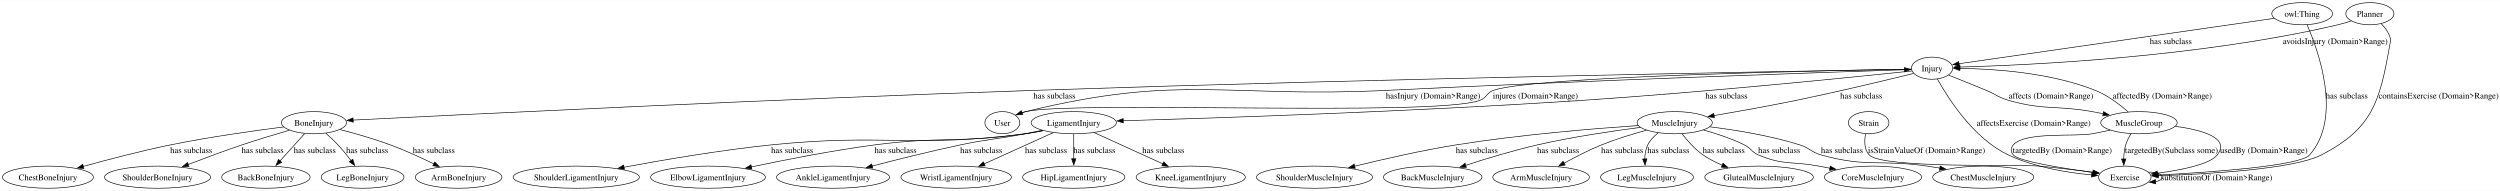
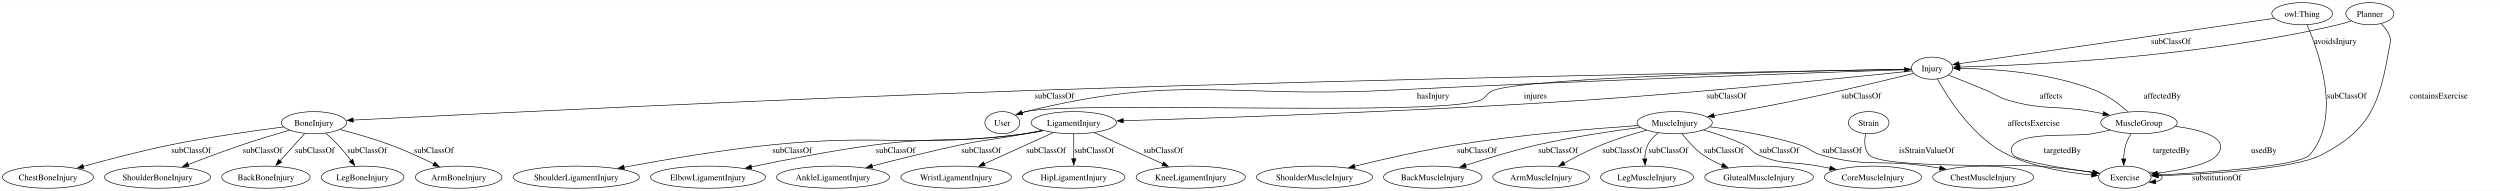
<svg xmlns="http://www.w3.org/2000/svg" width="4060pt" height="310pt" viewBox="0.00 0.00 4060.20 309.50">
  <g id="graph0" class="graph" transform="scale(1 1) rotate(0) translate(4 305.5)">
    <polygon fill="white" stroke="none" points="-4,4 -4,-305.5 4056.2,-305.5 4056.2,4 -4,4" />
    <g id="node1" class="node">
      <ellipse fill="none" stroke="black" cx="505.87" cy="-106.5" rx="52.89" ry="18" />
      <text text-anchor="middle" x="505.87" y="-101.45" font-family="Times,serif" font-size="14.00">BoneInjury</text>
    </g>
    <g id="node2" class="node">
      <ellipse fill="none" stroke="black" cx="584.87" cy="-18" rx="67.22" ry="18" />
      <text text-anchor="middle" x="584.87" y="-12.95" font-family="Times,serif" font-size="14.00">LegBoneInjury</text>
    </g>
    <g id="edge1" class="edge">
      <path fill="none" stroke="black" d="M525.16,-89.42C531.66,-83.68 538.79,-77.02 544.87,-70.5 552.27,-62.55 559.74,-53.33 566.19,-44.91" />
      <polygon fill="black" stroke="black" points="568.88,-47.16 572.07,-37.06 563.27,-42.96 568.88,-47.16" />
-       <text text-anchor="middle" x="592.27" y="-57.2" font-family="Times,serif" font-size="14.00">has subclass</text>
+       <text text-anchor="middle" x="592.27" y="-57.2" font-family="Times,serif" font-size="14.00">subClassOf</text>
    </g>
    <g id="node6" class="node">
      <ellipse fill="none" stroke="black" cx="740.87" cy="-18" rx="70.29" ry="18" />
      <text text-anchor="middle" x="740.87" y="-12.95" font-family="Times,serif" font-size="14.00">ArmBoneInjury</text>
    </g>
    <g id="edge5" class="edge">
      <path fill="none" stroke="black" d="M548.3,-95.31C572.51,-89.06 603.23,-80.37 629.87,-70.5 653.9,-61.6 679.93,-49.65 700.74,-39.51" />
      <polygon fill="black" stroke="black" points="702.02,-42.77 709.44,-35.21 698.93,-36.5 702.02,-42.77" />
-       <text text-anchor="middle" x="700.57" y="-57.2" font-family="Times,serif" font-size="14.00">has subclass</text>
+       <text text-anchor="middle" x="700.57" y="-57.2" font-family="Times,serif" font-size="14.00">subClassOf</text>
    </g>
    <g id="node15" class="node">
      <ellipse fill="none" stroke="black" cx="73.87" cy="-18" rx="73.87" ry="18" />
      <text text-anchor="middle" x="73.87" y="-12.95" font-family="Times,serif" font-size="14.00">ChestBoneInjury</text>
    </g>
    <g id="edge13" class="edge">
      <path fill="none" stroke="black" d="M456.57,-99.59C409.28,-93.58 335.98,-83.31 273.12,-70.5 224.9,-60.67 170.9,-46.51 131.29,-35.53" />
      <polygon fill="black" stroke="black" points="132.28,-32.17 121.71,-32.85 130.4,-38.91 132.28,-32.17" />
-       <text text-anchor="middle" x="306.5" y="-57.2" font-family="Times,serif" font-size="14.00">has subclass</text>
+       <text text-anchor="middle" x="306.5" y="-57.2" font-family="Times,serif" font-size="14.00">subClassOf</text>
    </g>
    <g id="node16" class="node">
      <ellipse fill="none" stroke="black" cx="251.87" cy="-18" rx="86.15" ry="18" />
      <text text-anchor="middle" x="251.87" y="-12.95" font-family="Times,serif" font-size="14.00">ShoulderBoneInjury</text>
    </g>
    <g id="edge15" class="edge">
      <path fill="none" stroke="black" d="M465.94,-94.26C443.29,-87.7 414.49,-79.05 389.12,-70.5 359.89,-60.65 327.58,-48.58 301.65,-38.61" />
      <polygon fill="black" stroke="black" points="302.96,-35.36 292.37,-35.02 300.44,-41.89 302.96,-35.36" />
-       <text text-anchor="middle" x="422.5" y="-57.2" font-family="Times,serif" font-size="14.00">has subclass</text>
+       <text text-anchor="middle" x="422.5" y="-57.2" font-family="Times,serif" font-size="14.00">subClassOf</text>
    </g>
    <g id="node24" class="node">
      <ellipse fill="none" stroke="black" cx="427.87" cy="-18" rx="71.82" ry="18" />
      <text text-anchor="middle" x="427.87" y="-12.95" font-family="Times,serif" font-size="14.00">BackBoneInjury</text>
    </g>
    <g id="edge29" class="edge">
      <path fill="none" stroke="black" d="M490.83,-88.82C479.47,-76.22 463.67,-58.7 450.74,-44.36" />
      <polygon fill="black" stroke="black" points="453.44,-42.13 444.14,-37.05 448.24,-46.82 453.44,-42.13" />
-       <text text-anchor="middle" x="507.23" y="-57.2" font-family="Times,serif" font-size="14.00">has subclass</text>
+       <text text-anchor="middle" x="507.23" y="-57.2" font-family="Times,serif" font-size="14.00">subClassOf</text>
    </g>
    <g id="node3" class="node">
      <ellipse fill="none" stroke="black" cx="3844.87" cy="-283.5" rx="39.07" ry="18" />
      <text text-anchor="middle" x="3844.87" y="-278.45" font-family="Times,serif" font-size="14.00">Planner</text>
    </g>
    <g id="node4" class="node">
      <ellipse fill="none" stroke="black" cx="3446.87" cy="-18" rx="42.65" ry="18" />
      <text text-anchor="middle" x="3446.87" y="-12.95" font-family="Times,serif" font-size="14.00">Exercise</text>
    </g>
    <g id="edge2" class="edge">
      <path fill="none" stroke="black" d="M3863.39,-267.21C3868.8,-261.63 3874.01,-254.87 3876.87,-247.5 3879.53,-240.66 3878.14,-238.22 3876.87,-231 3860.84,-139.54 3848.42,-96.52 3765.87,-54 3720.91,-30.84 3579.25,-22.92 3500.68,-20.28" />
      <polygon fill="black" stroke="black" points="3501.19,-16.8 3491.08,-19.98 3500.97,-23.79 3501.19,-16.8" />
-       <text text-anchor="middle" x="3956.58" y="-145.7" font-family="Times,serif" font-size="14.00">containsExercise (Domain&gt;Range)</text>
+       <text text-anchor="middle" x="3956.58" y="-145.7" font-family="Times,serif" font-size="14.00">containsExercise </text>
    </g>
    <g id="node14" class="node">
      <ellipse fill="none" stroke="black" cx="3133.87" cy="-195" rx="33.44" ry="18" />
      <text text-anchor="middle" x="3133.87" y="-189.95" font-family="Times,serif" font-size="14.00">Injury</text>
    </g>
    <g id="edge12" class="edge">
      <path fill="none" stroke="black" d="M3814.6,-271.65C3807.53,-269.38 3799.99,-267.18 3792.87,-265.5 3566.47,-212.21 3286.66,-199.74 3179,-196.86" />
      <polygon fill="black" stroke="black" points="3179.23,-193.36 3169.14,-196.61 3179.05,-200.36 3179.23,-193.36" />
-       <text text-anchor="middle" x="3788.76" y="-234.2" font-family="Times,serif" font-size="14.00">avoidsInjury (Domain&gt;Range)</text>
+       <text text-anchor="middle" x="3788.76" y="-234.2" font-family="Times,serif" font-size="14.00">avoidsInjury </text>
    </g>
    <g id="edge10" class="edge">
      <path fill="none" stroke="black" d="M3485.37,-26.29C3497.73,-26.21 3507.52,-23.44 3507.52,-18 3507.52,-14.34 3503.1,-11.89 3496.45,-10.65" />
      <polygon fill="black" stroke="black" points="3497.14,-7.2 3486.88,-9.83 3496.54,-14.18 3497.14,-7.2" />
-       <text text-anchor="middle" x="3596.02" y="-12.95" font-family="Times,serif" font-size="14.00">substitutionOf (Domain&gt;Range)</text>
+       <text text-anchor="middle" x="3596.02" y="-12.95" font-family="Times,serif" font-size="14.00">substitutionOf </text>
    </g>
    <g id="node5" class="node">
      <ellipse fill="none" stroke="black" cx="3469.87" cy="-106.5" rx="62.1" ry="18" />
      <text text-anchor="middle" x="3469.87" y="-101.45" font-family="Times,serif" font-size="14.00">MuscleGroup</text>
    </g>
    <g id="edge3" class="edge">
      <path fill="none" stroke="black" d="M3422.96,-94.39C3413.37,-92.29 3403.32,-90.22 3393.87,-88.5 3365.61,-83.36 3284.71,-92.18 3265.87,-70.5 3261.06,-64.97 3261.2,-59.66 3265.87,-54 3274.12,-44.01 3344.32,-32.66 3394.82,-25.66" />
      <polygon fill="black" stroke="black" points="3395.28,-29.13 3404.72,-24.31 3394.34,-22.19 3395.28,-29.13" />
-       <text text-anchor="middle" x="3345.37" y="-57.2" font-family="Times,serif" font-size="14.00">targetedBy (Domain&gt;Range)</text>
+       <text text-anchor="middle" x="3345.37" y="-57.2" font-family="Times,serif" font-size="14.00">targetedBy </text>
    </g>
    <g id="edge4" class="edge">
      <path fill="none" stroke="black" d="M3457.02,-88.55C3453.55,-83.08 3450.25,-76.79 3448.37,-70.5 3446.19,-63.19 3445.29,-55.03 3445.07,-47.4" />
      <polygon fill="black" stroke="black" points="3448.57,-47.6 3445.17,-37.56 3441.57,-47.53 3448.57,-47.6" />
-       <text text-anchor="middle" x="3522.62" y="-57.2" font-family="Times,serif" font-size="14.00">targetedBy(Subclass some)</text>
+       <text text-anchor="middle" x="3522.62" y="-57.2" font-family="Times,serif" font-size="14.00">targetedBy</text>
    </g>
    <g id="edge17" class="edge">
      <path fill="none" stroke="black" d="M3529,-100.64C3571.96,-94.75 3618.98,-81.86 3596.87,-54 3584.73,-38.7 3537.6,-29.46 3499.37,-24.35" />
      <polygon fill="black" stroke="black" points="3500.21,-20.93 3489.85,-23.15 3499.33,-27.88 3500.21,-20.93" />
-       <text text-anchor="middle" x="3672.64" y="-57.2" font-family="Times,serif" font-size="14.00">usedBy (Domain&gt;Range)</text>
+       <text text-anchor="middle" x="3672.64" y="-57.2" font-family="Times,serif" font-size="14.00">usedBy </text>
    </g>
    <g id="edge28" class="edge">
      <path fill="none" stroke="black" d="M3452.41,-124.03C3438.88,-135.81 3419.1,-150.93 3398.87,-159 3325.58,-188.22 3232.75,-194.07 3178.66,-194.7" />
      <polygon fill="black" stroke="black" points="3178.9,-191.2 3168.92,-194.75 3178.94,-198.2 3178.9,-191.2" />
-       <text text-anchor="middle" x="3507.72" y="-145.7" font-family="Times,serif" font-size="14.00">affectedBy (Domain&gt;Range)</text>
+       <text text-anchor="middle" x="3507.72" y="-145.7" font-family="Times,serif" font-size="14.00">affectedBy </text>
    </g>
    <g id="node7" class="node">
      <ellipse fill="none" stroke="black" cx="3030.87" cy="-106.5" rx="32.93" ry="18" />
      <text text-anchor="middle" x="3030.87" y="-101.45" font-family="Times,serif" font-size="14.00">Strain</text>
    </g>
    <g id="edge6" class="edge">
      <path fill="none" stroke="black" d="M3025.88,-88.45C3023.72,-77.19 3023.35,-62.92 3031.87,-54 3053.1,-31.78 3277.27,-38.87 3307.87,-36 3336.97,-33.27 3369.39,-29.36 3395.6,-25.97" />
      <polygon fill="black" stroke="black" points="3395.83,-29.47 3405.29,-24.71 3394.92,-22.53 3395.83,-29.47" />
-       <text text-anchor="middle" x="3124.87" y="-57.2" font-family="Times,serif" font-size="14.00">isStrainValueOf (Domain&gt;Range)</text>
+       <text text-anchor="middle" x="3124.87" y="-57.2" font-family="Times,serif" font-size="14.00">isStrainValueOf </text>
    </g>
    <g id="node8" class="node">
      <ellipse fill="none" stroke="black" cx="1739.87" cy="-106.5" rx="69.26" ry="18" />
      <text text-anchor="middle" x="1739.87" y="-101.45" font-family="Times,serif" font-size="14.00">LigamentInjury</text>
    </g>
    <g id="node9" class="node">
      <ellipse fill="none" stroke="black" cx="1348.87" cy="-18" rx="91.78" ry="18" />
      <text text-anchor="middle" x="1348.87" y="-12.95" font-family="Times,serif" font-size="14.00">AnkleLigamentInjury</text>
    </g>
    <g id="edge7" class="edge">
      <path fill="none" stroke="black" d="M1688.52,-94.12C1679.32,-92.18 1669.82,-90.23 1660.87,-88.5 1614.49,-79.53 1602.35,-80.2 1556.12,-70.5 1507.59,-60.32 1453.21,-46.72 1412.33,-36.05" />
      <polygon fill="black" stroke="black" points="1413.46,-32.73 1402.9,-33.58 1411.69,-39.5 1413.46,-32.73" />
-       <text text-anchor="middle" x="1589.5" y="-57.2" font-family="Times,serif" font-size="14.00">has subclass</text>
+       <text text-anchor="middle" x="1589.5" y="-57.2" font-family="Times,serif" font-size="14.00">subClassOf</text>
    </g>
    <g id="node18" class="node">
      <ellipse fill="none" stroke="black" cx="1548.87" cy="-18" rx="89.74" ry="18" />
      <text text-anchor="middle" x="1548.87" y="-12.95" font-family="Times,serif" font-size="14.00">WristLigamentInjury</text>
    </g>
    <g id="edge20" class="edge">
      <path fill="none" stroke="black" d="M1706.6,-90.43C1675.51,-76.35 1628.83,-55.21 1594.31,-39.58" />
      <polygon fill="black" stroke="black" points="1595.95,-36.48 1585.4,-35.54 1593.07,-42.86 1595.95,-36.48" />
-       <text text-anchor="middle" x="1694.85" y="-57.2" font-family="Times,serif" font-size="14.00">has subclass</text>
+       <text text-anchor="middle" x="1694.85" y="-57.2" font-family="Times,serif" font-size="14.00">subClassOf</text>
    </g>
    <g id="node20" class="node">
      <ellipse fill="none" stroke="black" cx="1739.87" cy="-18" rx="83.08" ry="18" />
      <text text-anchor="middle" x="1739.87" y="-12.95" font-family="Times,serif" font-size="14.00">HipLigamentInjury</text>
    </g>
    <g id="edge22" class="edge">
      <path fill="none" stroke="black" d="M1739.87,-88.41C1739.87,-76.76 1739.87,-61.05 1739.87,-47.52" />
      <polygon fill="black" stroke="black" points="1743.37,-47.86 1739.87,-37.86 1736.37,-47.86 1743.37,-47.86" />
-       <text text-anchor="middle" x="1773.25" y="-57.2" font-family="Times,serif" font-size="14.00">has subclass</text>
+       <text text-anchor="middle" x="1773.25" y="-57.2" font-family="Times,serif" font-size="14.00">subClassOf</text>
    </g>
    <g id="node22" class="node">
      <ellipse fill="none" stroke="black" cx="1929.87" cy="-18" rx="88.71" ry="18" />
      <text text-anchor="middle" x="1929.87" y="-12.95" font-family="Times,serif" font-size="14.00">KneeLigamentInjury</text>
    </g>
    <g id="edge24" class="edge">
      <path fill="none" stroke="black" d="M1772.97,-90.43C1803.9,-76.35 1850.33,-55.21 1884.67,-39.58" />
      <polygon fill="black" stroke="black" points="1885.88,-42.88 1893.53,-35.55 1882.98,-36.5 1885.88,-42.88" />
-       <text text-anchor="middle" x="1885.26" y="-57.2" font-family="Times,serif" font-size="14.00">has subclass</text>
+       <text text-anchor="middle" x="1885.26" y="-57.2" font-family="Times,serif" font-size="14.00">subClassOf</text>
    </g>
    <g id="node23" class="node">
      <ellipse fill="none" stroke="black" cx="931.87" cy="-18" rx="102.53" ry="18" />
      <text text-anchor="middle" x="931.87" y="-12.95" font-family="Times,serif" font-size="14.00">ShoulderLigamentInjury</text>
    </g>
    <g id="edge25" class="edge">
      <path fill="none" stroke="black" d="M1690.36,-93.51C1680.64,-91.54 1670.47,-89.73 1660.87,-88.5 1479.19,-65.15 1431.34,-89.21 1249.12,-70.5 1166.78,-62.05 1073.34,-46.1 1009.31,-34.18" />
      <polygon fill="black" stroke="black" points="1010.07,-30.76 999.59,-32.36 1008.78,-37.64 1010.07,-30.76" />
-       <text text-anchor="middle" x="1282.5" y="-57.2" font-family="Times,serif" font-size="14.00">has subclass</text>
+       <text text-anchor="middle" x="1282.5" y="-57.2" font-family="Times,serif" font-size="14.00">subClassOf</text>
    </g>
    <g id="node28" class="node">
      <ellipse fill="none" stroke="black" cx="1145.87" cy="-18" rx="93.32" ry="18" />
      <text text-anchor="middle" x="1145.87" y="-12.95" font-family="Times,serif" font-size="14.00">ElbowLigamentInjury</text>
    </g>
    <g id="edge35" class="edge">
      <path fill="none" stroke="black" d="M1689.91,-93.66C1680.31,-91.69 1670.31,-89.86 1660.87,-88.5 1553.35,-73.04 1524.82,-84.65 1417.12,-70.5 1348.32,-61.46 1270.58,-46.17 1216.02,-34.6" />
      <polygon fill="black" stroke="black" points="1217.08,-31.24 1206.57,-32.58 1215.61,-38.09 1217.08,-31.24" />
-       <text text-anchor="middle" x="1450.5" y="-57.2" font-family="Times,serif" font-size="14.00">has subclass</text>
+       <text text-anchor="middle" x="1450.5" y="-57.2" font-family="Times,serif" font-size="14.00">subClassOf</text>
    </g>
    <g id="node10" class="node">
      <ellipse fill="none" stroke="black" cx="2715.87" cy="-106.5" rx="61.08" ry="18" />
      <text text-anchor="middle" x="2715.87" y="-101.45" font-family="Times,serif" font-size="14.00">MuscleInjury</text>
    </g>
    <g id="node11" class="node">
      <ellipse fill="none" stroke="black" cx="3216.87" cy="-18" rx="82.06" ry="18" />
      <text text-anchor="middle" x="3216.87" y="-12.95" font-family="Times,serif" font-size="14.00">ChestMuscleInjury</text>
    </g>
    <g id="edge8" class="edge">
      <path fill="none" stroke="black" d="M2772.84,-99.8C2814.07,-94.69 2870.76,-85.61 2918.87,-70.5 2935.37,-65.32 2937.45,-58.63 2954.12,-54 3028.07,-33.45 3049.92,-47.06 3125.87,-36 3132.57,-35.02 3139.54,-33.91 3146.49,-32.73" />
      <polygon fill="black" stroke="black" points="3147.02,-36.19 3156.26,-31.02 3145.81,-29.29 3147.02,-36.19" />
-       <text text-anchor="middle" x="2987.5" y="-57.2" font-family="Times,serif" font-size="14.00">has subclass</text>
+       <text text-anchor="middle" x="2987.5" y="-57.2" font-family="Times,serif" font-size="14.00">subClassOf</text>
    </g>
    <g id="node12" class="node">
      <ellipse fill="none" stroke="black" cx="2130.87" cy="-18" rx="94.34" ry="18" />
      <text text-anchor="middle" x="2130.87" y="-12.95" font-family="Times,serif" font-size="14.00">ShoulderMuscleInjury</text>
    </g>
    <g id="edge9" class="edge">
      <path fill="none" stroke="black" d="M2656.58,-101.87C2585.91,-97.02 2464.39,-87.08 2361.12,-70.5 2304.89,-61.47 2241.82,-47.06 2195.93,-35.77" />
      <polygon fill="black" stroke="black" points="2196.96,-32.42 2186.41,-33.42 2195.27,-39.22 2196.96,-32.42" />
-       <text text-anchor="middle" x="2394.5" y="-57.2" font-family="Times,serif" font-size="14.00">has subclass</text>
+       <text text-anchor="middle" x="2394.5" y="-57.2" font-family="Times,serif" font-size="14.00">subClassOf</text>
    </g>
    <g id="node17" class="node">
      <ellipse fill="none" stroke="black" cx="2322.87" cy="-18" rx="80.01" ry="18" />
      <text text-anchor="middle" x="2322.87" y="-12.95" font-family="Times,serif" font-size="14.00">BackMuscleInjury</text>
    </g>
    <g id="edge18" class="edge">
      <path fill="none" stroke="black" d="M2660.08,-98.9C2614.78,-93.03 2549.41,-83.37 2493.12,-70.5 2453.5,-61.44 2409.62,-48.08 2376.33,-37.24" />
      <polygon fill="black" stroke="black" points="2377.49,-33.94 2366.9,-34.14 2375.31,-40.59 2377.49,-33.94" />
-       <text text-anchor="middle" x="2526.5" y="-57.2" font-family="Times,serif" font-size="14.00">has subclass</text>
+       <text text-anchor="middle" x="2526.5" y="-57.2" font-family="Times,serif" font-size="14.00">subClassOf</text>
    </g>
    <g id="node21" class="node">
      <ellipse fill="none" stroke="black" cx="2498.87" cy="-18" rx="78.48" ry="18" />
      <text text-anchor="middle" x="2498.87" y="-12.95" font-family="Times,serif" font-size="14.00">ArmMuscleInjury</text>
    </g>
    <g id="edge23" class="edge">
      <path fill="none" stroke="black" d="M2670.05,-94.25C2647.7,-88.2 2620.63,-80.02 2597.12,-70.5 2576.28,-62.06 2554.02,-50.61 2535.96,-40.65" />
      <polygon fill="black" stroke="black" points="2537.89,-37.72 2527.45,-35.88 2534.47,-43.82 2537.89,-37.72" />
-       <text text-anchor="middle" x="2630.5" y="-57.2" font-family="Times,serif" font-size="14.00">has subclass</text>
+       <text text-anchor="middle" x="2630.5" y="-57.2" font-family="Times,serif" font-size="14.00">subClassOf</text>
    </g>
    <g id="node25" class="node">
      <ellipse fill="none" stroke="black" cx="2670.87" cy="-18" rx="75.41" ry="18" />
      <text text-anchor="middle" x="2670.87" y="-12.95" font-family="Times,serif" font-size="14.00">LegMuscleInjury</text>
    </g>
    <g id="edge30" class="edge">
      <path fill="none" stroke="black" d="M2688.99,-89.97C2682.28,-84.7 2675.92,-78.17 2672.12,-70.5 2668.64,-63.48 2667.4,-55.22 2667.27,-47.41" />
      <polygon fill="black" stroke="black" points="2670.75,-47.76 2667.71,-37.61 2663.76,-47.44 2670.75,-47.76" />
-       <text text-anchor="middle" x="2705.5" y="-57.2" font-family="Times,serif" font-size="14.00">has subclass</text>
+       <text text-anchor="middle" x="2705.5" y="-57.2" font-family="Times,serif" font-size="14.00">subClassOf</text>
    </g>
    <g id="node26" class="node">
      <ellipse fill="none" stroke="black" cx="2852.87" cy="-18" rx="88.2" ry="18" />
      <text text-anchor="middle" x="2852.87" y="-12.95" font-family="Times,serif" font-size="14.00">GlutealMuscleInjury</text>
    </g>
    <g id="edge32" class="edge">
      <path fill="none" stroke="black" d="M2727.59,-88.76C2736.09,-77.64 2748.47,-63.41 2762.12,-54 2771.51,-47.53 2782.25,-42.04 2792.99,-37.46" />
      <polygon fill="black" stroke="black" points="2794.28,-40.71 2802.26,-33.75 2791.68,-34.21 2794.28,-40.71" />
-       <text text-anchor="middle" x="2795.5" y="-57.2" font-family="Times,serif" font-size="14.00">has subclass</text>
+       <text text-anchor="middle" x="2795.5" y="-57.2" font-family="Times,serif" font-size="14.00">subClassOf</text>
    </g>
    <g id="node27" class="node">
      <ellipse fill="none" stroke="black" cx="3037.87" cy="-18" rx="78.99" ry="18" />
      <text text-anchor="middle" x="3037.87" y="-12.95" font-family="Times,serif" font-size="14.00">CoreMuscleInjury</text>
    </g>
    <g id="edge34" class="edge">
      <path fill="none" stroke="black" d="M2762.78,-94.56C2783.61,-88.8 2808.06,-80.78 2828.87,-70.5 2840.23,-64.89 2840.45,-58.93 2852.12,-54 2892.81,-36.81 2906.46,-44.19 2949.87,-36 2955.8,-34.88 2961.94,-33.71 2968.11,-32.53" />
      <polygon fill="black" stroke="black" points="2968.54,-36.02 2977.7,-30.7 2967.22,-29.14 2968.54,-36.02" />
-       <text text-anchor="middle" x="2885.5" y="-57.2" font-family="Times,serif" font-size="14.00">has subclass</text>
+       <text text-anchor="middle" x="2885.5" y="-57.2" font-family="Times,serif" font-size="14.00">subClassOf</text>
    </g>
    <g id="node13" class="node">
      <ellipse fill="none" stroke="black" cx="1623.87" cy="-106.5" rx="28.32" ry="18" />
      <text text-anchor="middle" x="1623.87" y="-101.45" font-family="Times,serif" font-size="14.00">User</text>
    </g>
    <g id="edge11" class="edge">
      <path fill="none" stroke="black" d="M1645.09,-118.61C1650.44,-120.95 1656.25,-123.13 1661.87,-124.5 1915.41,-186.47 1987.43,-146.18 2248.12,-159 2570.46,-174.85 2959.06,-188.22 3089.07,-192.54" />
      <polygon fill="black" stroke="black" points="3088.86,-196.03 3098.97,-192.86 3089.09,-189.03 3088.86,-196.03" />
-       <text text-anchor="middle" x="2323.5" y="-145.7" font-family="Times,serif" font-size="14.00">hasInjury (Domain&gt;Range)</text>
+       <text text-anchor="middle" x="2323.5" y="-145.7" font-family="Times,serif" font-size="14.00">hasInjury </text>
    </g>
    <g id="edge31" class="edge">
      <path fill="none" stroke="black" d="M3100.21,-193.44C2940.71,-190.74 2245.1,-178.39 1675.12,-159 1252.82,-144.64 745.06,-119.63 569.34,-110.74" />
      <polygon fill="black" stroke="black" points="569.68,-107.26 559.52,-110.25 569.33,-114.25 569.68,-107.26" />
-       <text text-anchor="middle" x="1708.5" y="-145.7" font-family="Times,serif" font-size="14.00">has subclass</text>
+       <text text-anchor="middle" x="1708.5" y="-145.7" font-family="Times,serif" font-size="14.00">subClassOf</text>
    </g>
    <g id="edge16" class="edge">
      <path fill="none" stroke="black" d="M3142.4,-177.58C3159.49,-146.7 3201.17,-80.68 3257.87,-54 3300.65,-33.87 3353.97,-25.3 3393.06,-21.66" />
      <polygon fill="black" stroke="black" points="3393.27,-25.16 3402.94,-20.83 3392.68,-18.18 3393.27,-25.16" />
-       <text text-anchor="middle" x="3298.91" y="-101.45" font-family="Times,serif" font-size="14.00">affectsExercise (Domain&gt;Range)</text>
+       <text text-anchor="middle" x="3298.91" y="-101.45" font-family="Times,serif" font-size="14.00">affectsExercise </text>
    </g>
    <g id="edge33" class="edge">
      <path fill="none" stroke="black" d="M3160.55,-183.7C3178.05,-176.86 3201.41,-167.6 3221.87,-159 3238.56,-151.99 3241.69,-147.41 3259.12,-142.5 3317.27,-126.1 3334.39,-135.1 3393.87,-124.5 3399.78,-123.45 3405.92,-122.25 3412.04,-120.99" />
      <polygon fill="black" stroke="black" points="3412.44,-124.48 3421.49,-118.98 3410.98,-117.63 3412.44,-124.48" />
-       <text text-anchor="middle" x="3327" y="-145.7" font-family="Times,serif" font-size="14.00">affects (Domain&gt;Range)</text>
+       <text text-anchor="middle" x="3327" y="-145.7" font-family="Times,serif" font-size="14.00">affects </text>
    </g>
    <g id="edge14" class="edge">
      <path fill="none" stroke="black" d="M3101.03,-190.5C3013.5,-181.27 2767.32,-156.11 2561.87,-142.5 2289.96,-124.48 1966.81,-113.88 1819.8,-109.65" />
      <polygon fill="black" stroke="black" points="1820.28,-106.16 1810.18,-109.37 1820.08,-113.16 1820.28,-106.16" />
-       <text text-anchor="middle" x="2799.93" y="-145.7" font-family="Times,serif" font-size="14.00">has subclass</text>
+       <text text-anchor="middle" x="2799.93" y="-145.7" font-family="Times,serif" font-size="14.00">subClassOf</text>
    </g>
    <g id="edge26" class="edge">
      <path fill="none" stroke="black" d="M3103.82,-186.51C3061.24,-176.02 2980.86,-156.65 2911.87,-142.5 2867.8,-133.46 2817.88,-124.56 2779.45,-118" />
      <polygon fill="black" stroke="black" points="2780.36,-114.61 2769.91,-116.39 2779.19,-121.51 2780.36,-114.61" />
-       <text text-anchor="middle" x="3018.73" y="-145.7" font-family="Times,serif" font-size="14.00">has subclass</text>
+       <text text-anchor="middle" x="3018.73" y="-145.7" font-family="Times,serif" font-size="14.00">subClassOf</text>
    </g>
    <g id="edge19" class="edge">
      <path fill="none" stroke="black" d="M3100.28,-193.48C2967.81,-191.3 2485.71,-181.83 2421.37,-159 2409.68,-154.85 2410.61,-146.5 2398.87,-142.5 2321.34,-116.07 1741.76,-142.58 1661.87,-124.5 1659.84,-124.04 1657.79,-123.47 1655.75,-122.82" />
      <polygon fill="black" stroke="black" points="1657.07,-119.58 1646.48,-119.29 1654.57,-126.12 1657.07,-119.58" />
-       <text text-anchor="middle" x="2489.62" y="-145.7" font-family="Times,serif" font-size="14.00">injures (Domain&gt;Range)</text>
+       <text text-anchor="middle" x="2489.62" y="-145.7" font-family="Times,serif" font-size="14.00">injures </text>
    </g>
    <g id="node19" class="node">
      <ellipse fill="none" stroke="black" cx="3734.87" cy="-283.5" rx="49.3" ry="18" />
      <text text-anchor="middle" x="3734.87" y="-278.45" font-family="Times,serif" font-size="14.00">owl:Thing</text>
    </g>
    <g id="edge27" class="edge">
      <path fill="none" stroke="black" d="M3742.82,-265.54C3761.14,-223.69 3800.75,-114.53 3746.87,-54 3730.82,-35.97 3582.64,-25.77 3500.72,-21.46" />
      <polygon fill="black" stroke="black" points="3501.06,-17.98 3490.89,-20.96 3500.7,-24.97 3501.06,-17.98" />
-       <text text-anchor="middle" x="3807.33" y="-145.7" font-family="Times,serif" font-size="14.00">has subclass</text>
+       <text text-anchor="middle" x="3807.33" y="-145.7" font-family="Times,serif" font-size="14.00">subClassOf</text>
    </g>
    <g id="edge21" class="edge">
      <path fill="none" stroke="black" d="M3689.7,-276C3577.63,-259.87 3287.92,-218.17 3177.5,-202.28" />
      <polygon fill="black" stroke="black" points="3178.05,-198.82 3167.66,-200.86 3177.06,-205.75 3178.05,-198.82" />
-       <text text-anchor="middle" x="3521.58" y="-234.2" font-family="Times,serif" font-size="14.00">has subclass</text>
+       <text text-anchor="middle" x="3521.58" y="-234.2" font-family="Times,serif" font-size="14.00">subClassOf</text>
    </g>
  </g>
</svg>
